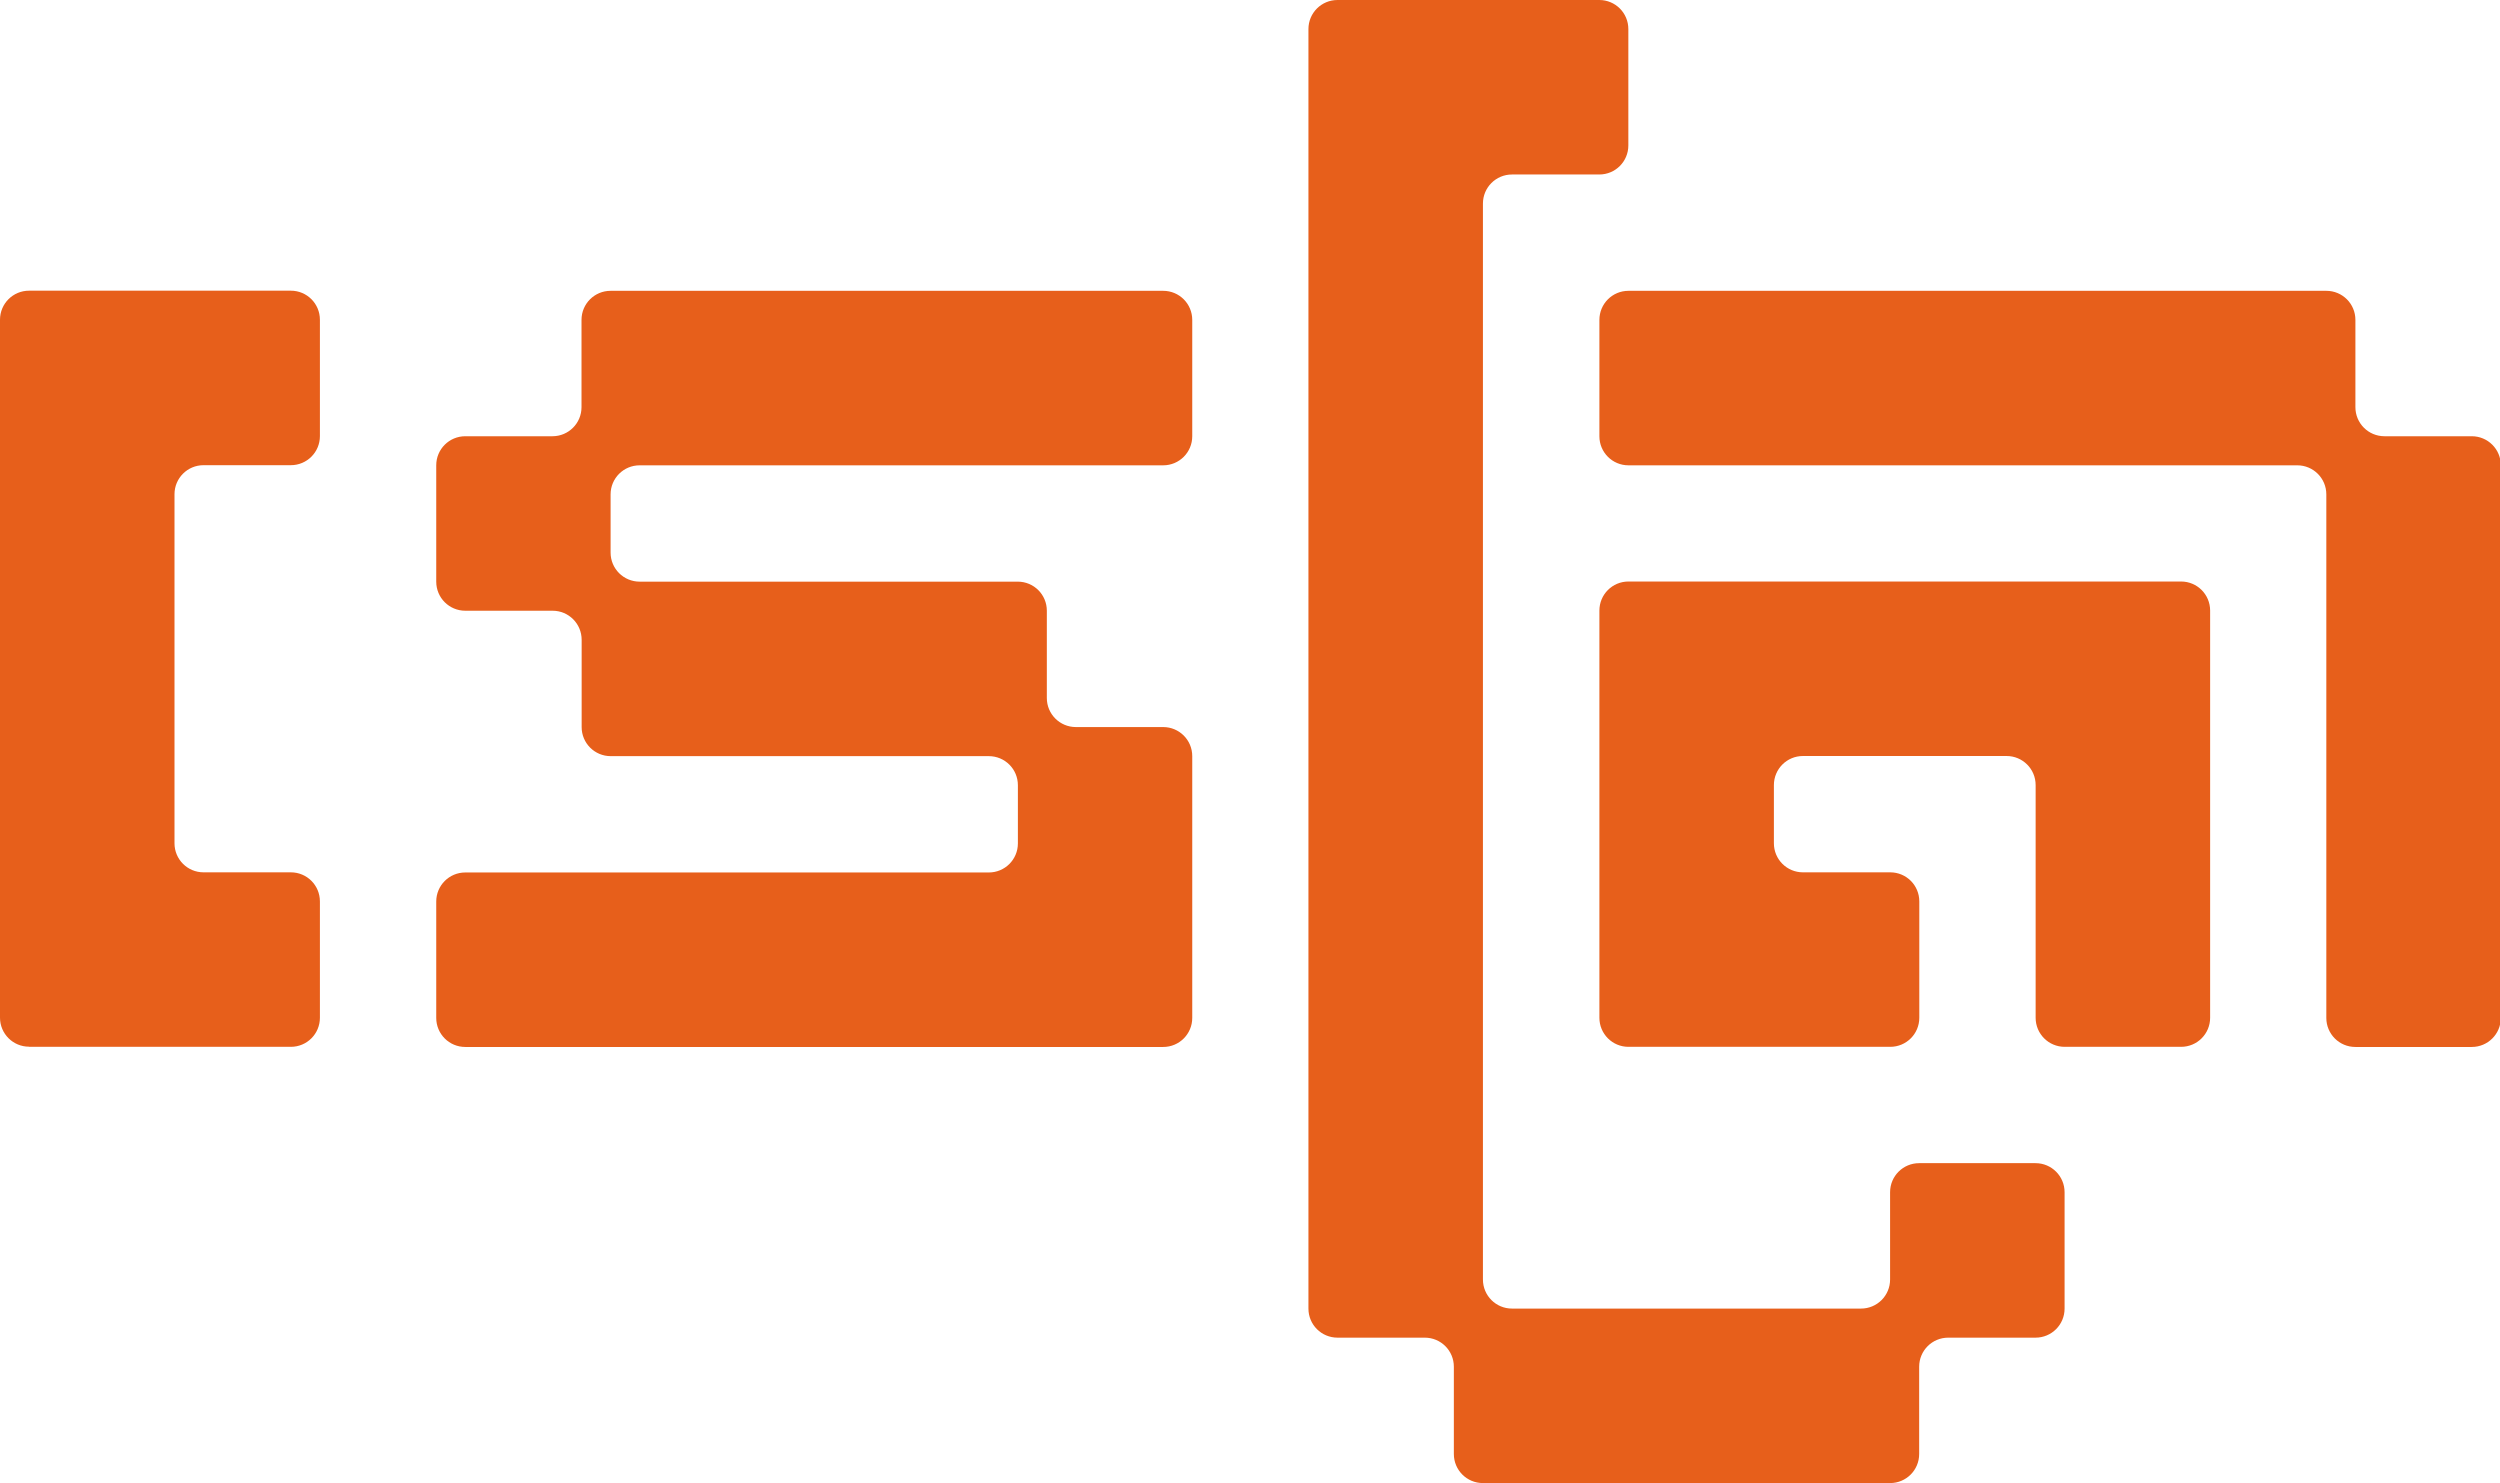
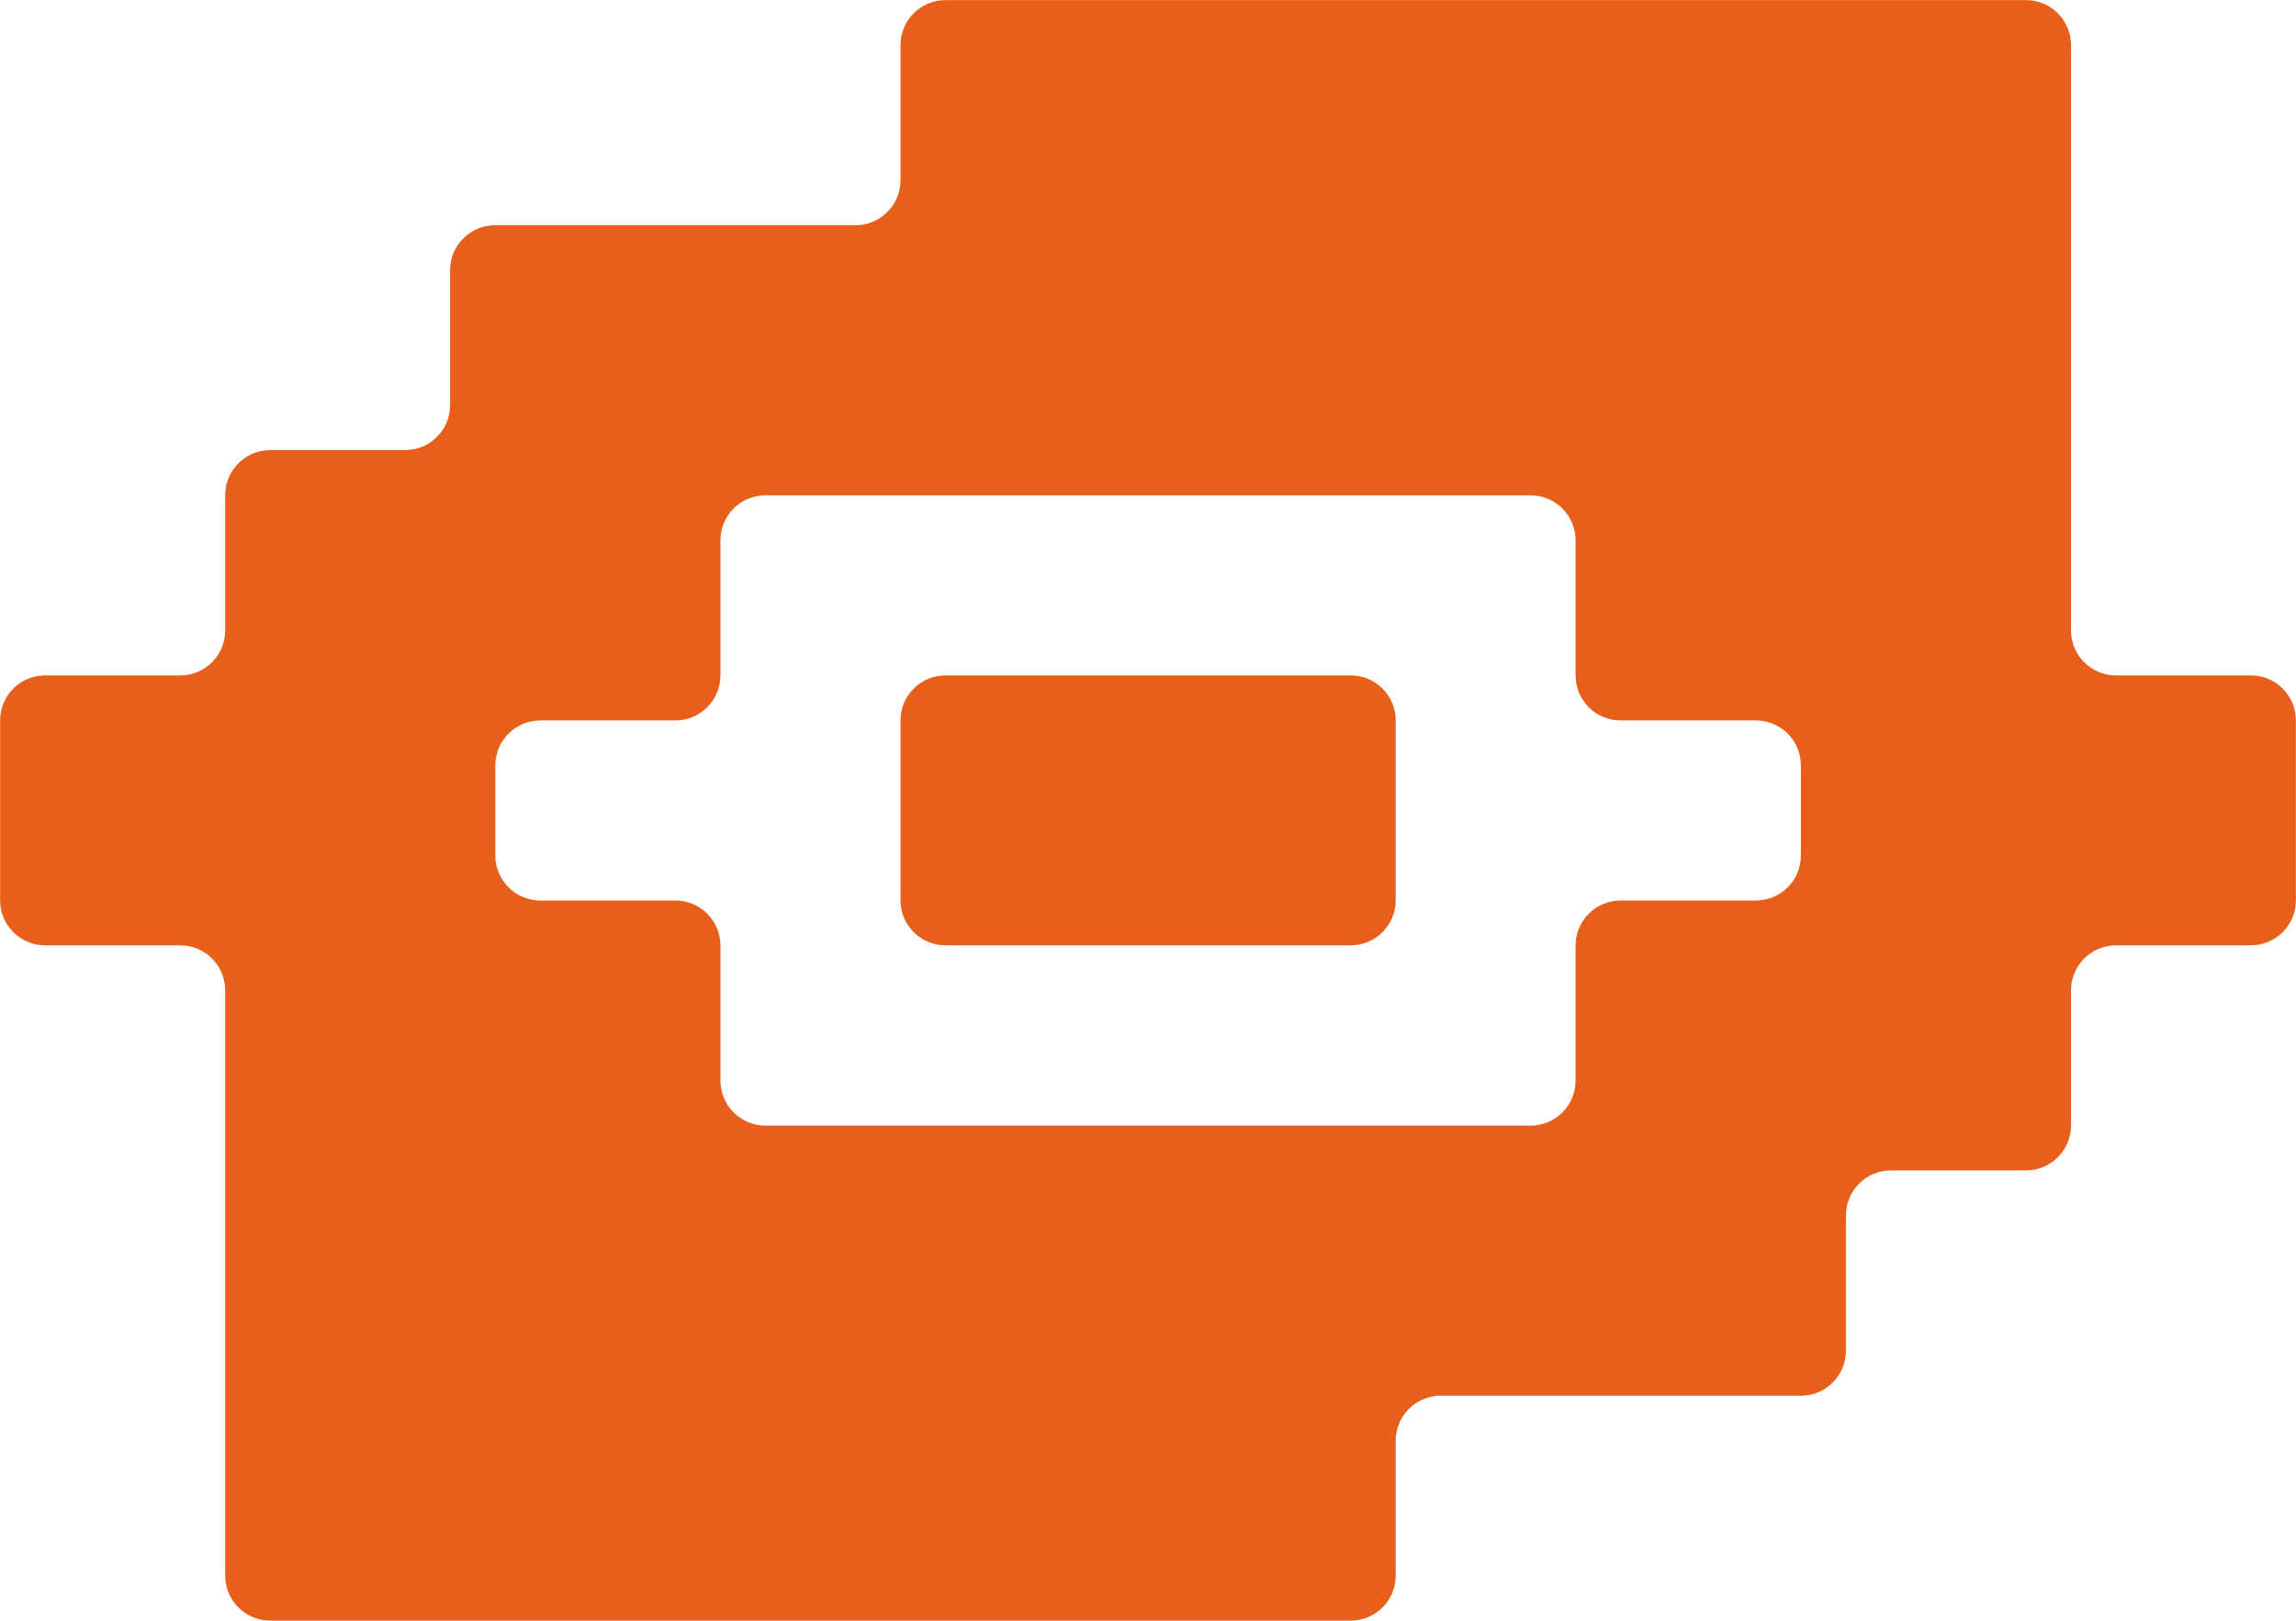
- <svg xmlns="http://www.w3.org/2000/svg" fill="#e75f1b" viewBox="0 0 183.1 108.6">
-   <path d="M2.13,76.67h19.17c1.18,0,2.13-.95,2.13-2.13v-8.52c0-1.18-.95-2.13-2.13-2.13h-6.39c-1.18,0-2.13-.95-2.13-2.13v-25.56c0-1.18.95-2.13,2.13-2.13h6.39c1.18,0,2.13-.95,2.13-2.13v-8.52c0-1.18-.95-2.13-2.13-2.13H2.13c-1.18,0-2.13.95-2.13,2.13v51.11c0,1.18.95,2.13,2.13,2.13Z" />
-   <path d="M40.47,31.95h-6.39c-1.18,0-2.13.95-2.13,2.13v8.52c0,1.18.95,2.13,2.13,2.13h6.39c1.18,0,2.13.95,2.13,2.13v6.39c0,1.18.95,2.13,2.13,2.13h27.69c1.18,0,2.13.95,2.13,2.13v4.26c0,1.18-.95,2.13-2.13,2.13h-38.34c-1.18,0-2.13.95-2.13,2.13v8.52c0,1.18.95,2.13,2.13,2.13h51.11c1.18,0,2.13-.95,2.13-2.13v-19.17c0-1.18-.95-2.13-2.13-2.13h-6.39c-1.18,0-2.13-.95-2.13-2.13v-6.39c0-1.18-.95-2.13-2.13-2.13h-27.69c-1.18,0-2.13-.95-2.13-2.13v-4.26c0-1.18.95-2.13,2.13-2.13h38.34c1.18,0,2.13-.95,2.13-2.13v-8.52c0-1.18-.95-2.13-2.13-2.13h-40.47c-1.18,0-2.13.95-2.13,2.13v6.39c0,1.18-.95,2.13-2.13,2.13Z" />
-   <path d="M172.51,29.82v-6.39c0-1.18-.95-2.13-2.13-2.13h-51.11c-1.18,0-2.13.95-2.13,2.13v8.52c0,1.18.95,2.13,2.13,2.13h48.98c1.18,0,2.13.95,2.13,2.13v38.34c0,1.18.95,2.13,2.13,2.13h8.52c1.18,0,2.13-.95,2.13-2.13v-40.47c0-1.18-.95-2.13-2.13-2.13h-6.39c-1.18,0-2.13-.95-2.13-2.13Z" />
-   <path d="M119.27,76.67h19.17c1.18,0,2.13-.95,2.13-2.13v-8.52c0-1.18-.95-2.13-2.13-2.13h-6.39c-1.18,0-2.13-.95-2.13-2.13v-4.26c0-1.18.95-2.13,2.13-2.13h14.91c1.18,0,2.13.95,2.13,2.13v17.04c0,1.18.95,2.13,2.13,2.13h8.52c1.18,0,2.13-.95,2.13-2.13v-29.82c0-1.18-.95-2.13-2.13-2.13h-40.47c-1.18,0-2.13.95-2.13,2.13v29.82c0,1.18.95,2.13,2.13,2.13Z" />
-   <path d="M136.3,95.84h-25.56c-1.18,0-2.13-.95-2.13-2.13V14.91c0-1.18.95-2.13,2.13-2.13h6.39c1.18,0,2.13-.95,2.13-2.13V2.13c0-1.18-.95-2.13-2.13-2.13h-19.17c-1.18,0-2.13.95-2.13,2.13v93.71c0,1.18.95,2.13,2.13,2.13h6.39c1.18,0,2.13.95,2.13,2.13v6.39c0,1.18.95,2.13,2.13,2.13h29.82c1.18,0,2.13-.95,2.13-2.13v-6.39c0-1.18.95-2.13,2.13-2.13h6.39c1.18,0,2.13-.95,2.13-2.13v-8.52c0-1.18-.95-2.13-2.13-2.13h-8.52c-1.18,0-2.13.95-2.13,2.13v6.39c0,1.18-.95,2.13-2.13,2.13Z" />
+ <svg xmlns="http://www.w3.org/2000/svg" viewBox="-1.065 -1.065 108.63 76.68">
+   <path fill="#e75f1b" d="M41.54,7.46L41.54,1.06A2.13,2.13 0 0 1 43.67,-1.06L94.79,-1.06A2.13,2.13 0 0 1 96.92,1.06L96.92,28.76A2.13,2.13 0 0 0 99.05,30.89L105.44,30.89A2.13,2.13 0 0 1 107.56,33.02L107.56,41.53A2.13,2.13 0 0 1 105.44,43.66L99.05,43.66A2.13,2.13 0 0 0 96.92,45.80L96.92,52.18A2.13,2.13 0 0 1 94.79,54.31L88.39,54.31A2.13,2.13 0 0 0 86.27,56.45L86.27,62.84A2.13,2.13 0 0 1 84.14,64.97L67.09,64.97A2.13,2.13 0 0 0 64.97,67.09L64.97,73.48A2.13,2.13 0 0 1 62.84,75.61L11.71,75.61A2.13,2.13 0 0 1 9.59,73.48L9.59,45.80A2.13,2.13 0 0 0 7.46,43.66L1.06,43.66A2.13,2.13 0 0 1 -1.06,41.53L-1.06,33.02A2.13,2.13 0 0 1 1.06,30.89L7.46,30.89A2.13,2.13 0 0 0 9.59,28.76L9.59,22.36A2.13,2.13 0 0 1 11.71,20.23L18.11,20.23A2.13,2.13 0 0 0 20.23,18.11L20.23,11.71A2.13,2.13 0 0 1 22.36,9.59L39.41,9.59A2.13,2.13 0 0 0 41.54,7.46ZM71.36,22.37L35.15,22.37A2.13,2.13 0 0 0 33.02,24.50L33.02,30.89A2.13,2.13 0 0 1 30.89,33.02L24.50,33.02A2.13,2.13 0 0 0 22.37,35.15L22.37,39.41A2.13,2.13 0 0 0 24.50,41.54L30.89,41.54A2.13,2.13 0 0 1 33.02,43.67L33.02,50.05A2.13,2.13 0 0 0 35.15,52.19L71.36,52.19A2.13,2.13 0 0 0 73.48,50.05L73.48,43.67A2.13,2.13 0 0 1 75.61,41.54L82.01,41.54A2.13,2.13 0 0 0 84.14,39.41L84.14,35.15A2.13,2.13 0 0 0 82.01,33.02L75.61,33.02A2.13,2.13 0 0 1 73.48,30.89L73.48,24.50A2.13,2.13 0 0 0 71.36,22.37ZM41.54,41.53L41.54,33.02A2.13,2.13 0 0 1 43.67,30.89L62.84,30.89A2.13,2.13 0 0 1 64.97,33.02L64.97,41.53A2.13,2.13 0 0 1 62.84,43.66L43.67,43.66A2.13,2.13 0 0 1 41.54,41.53Z" />
</svg>
